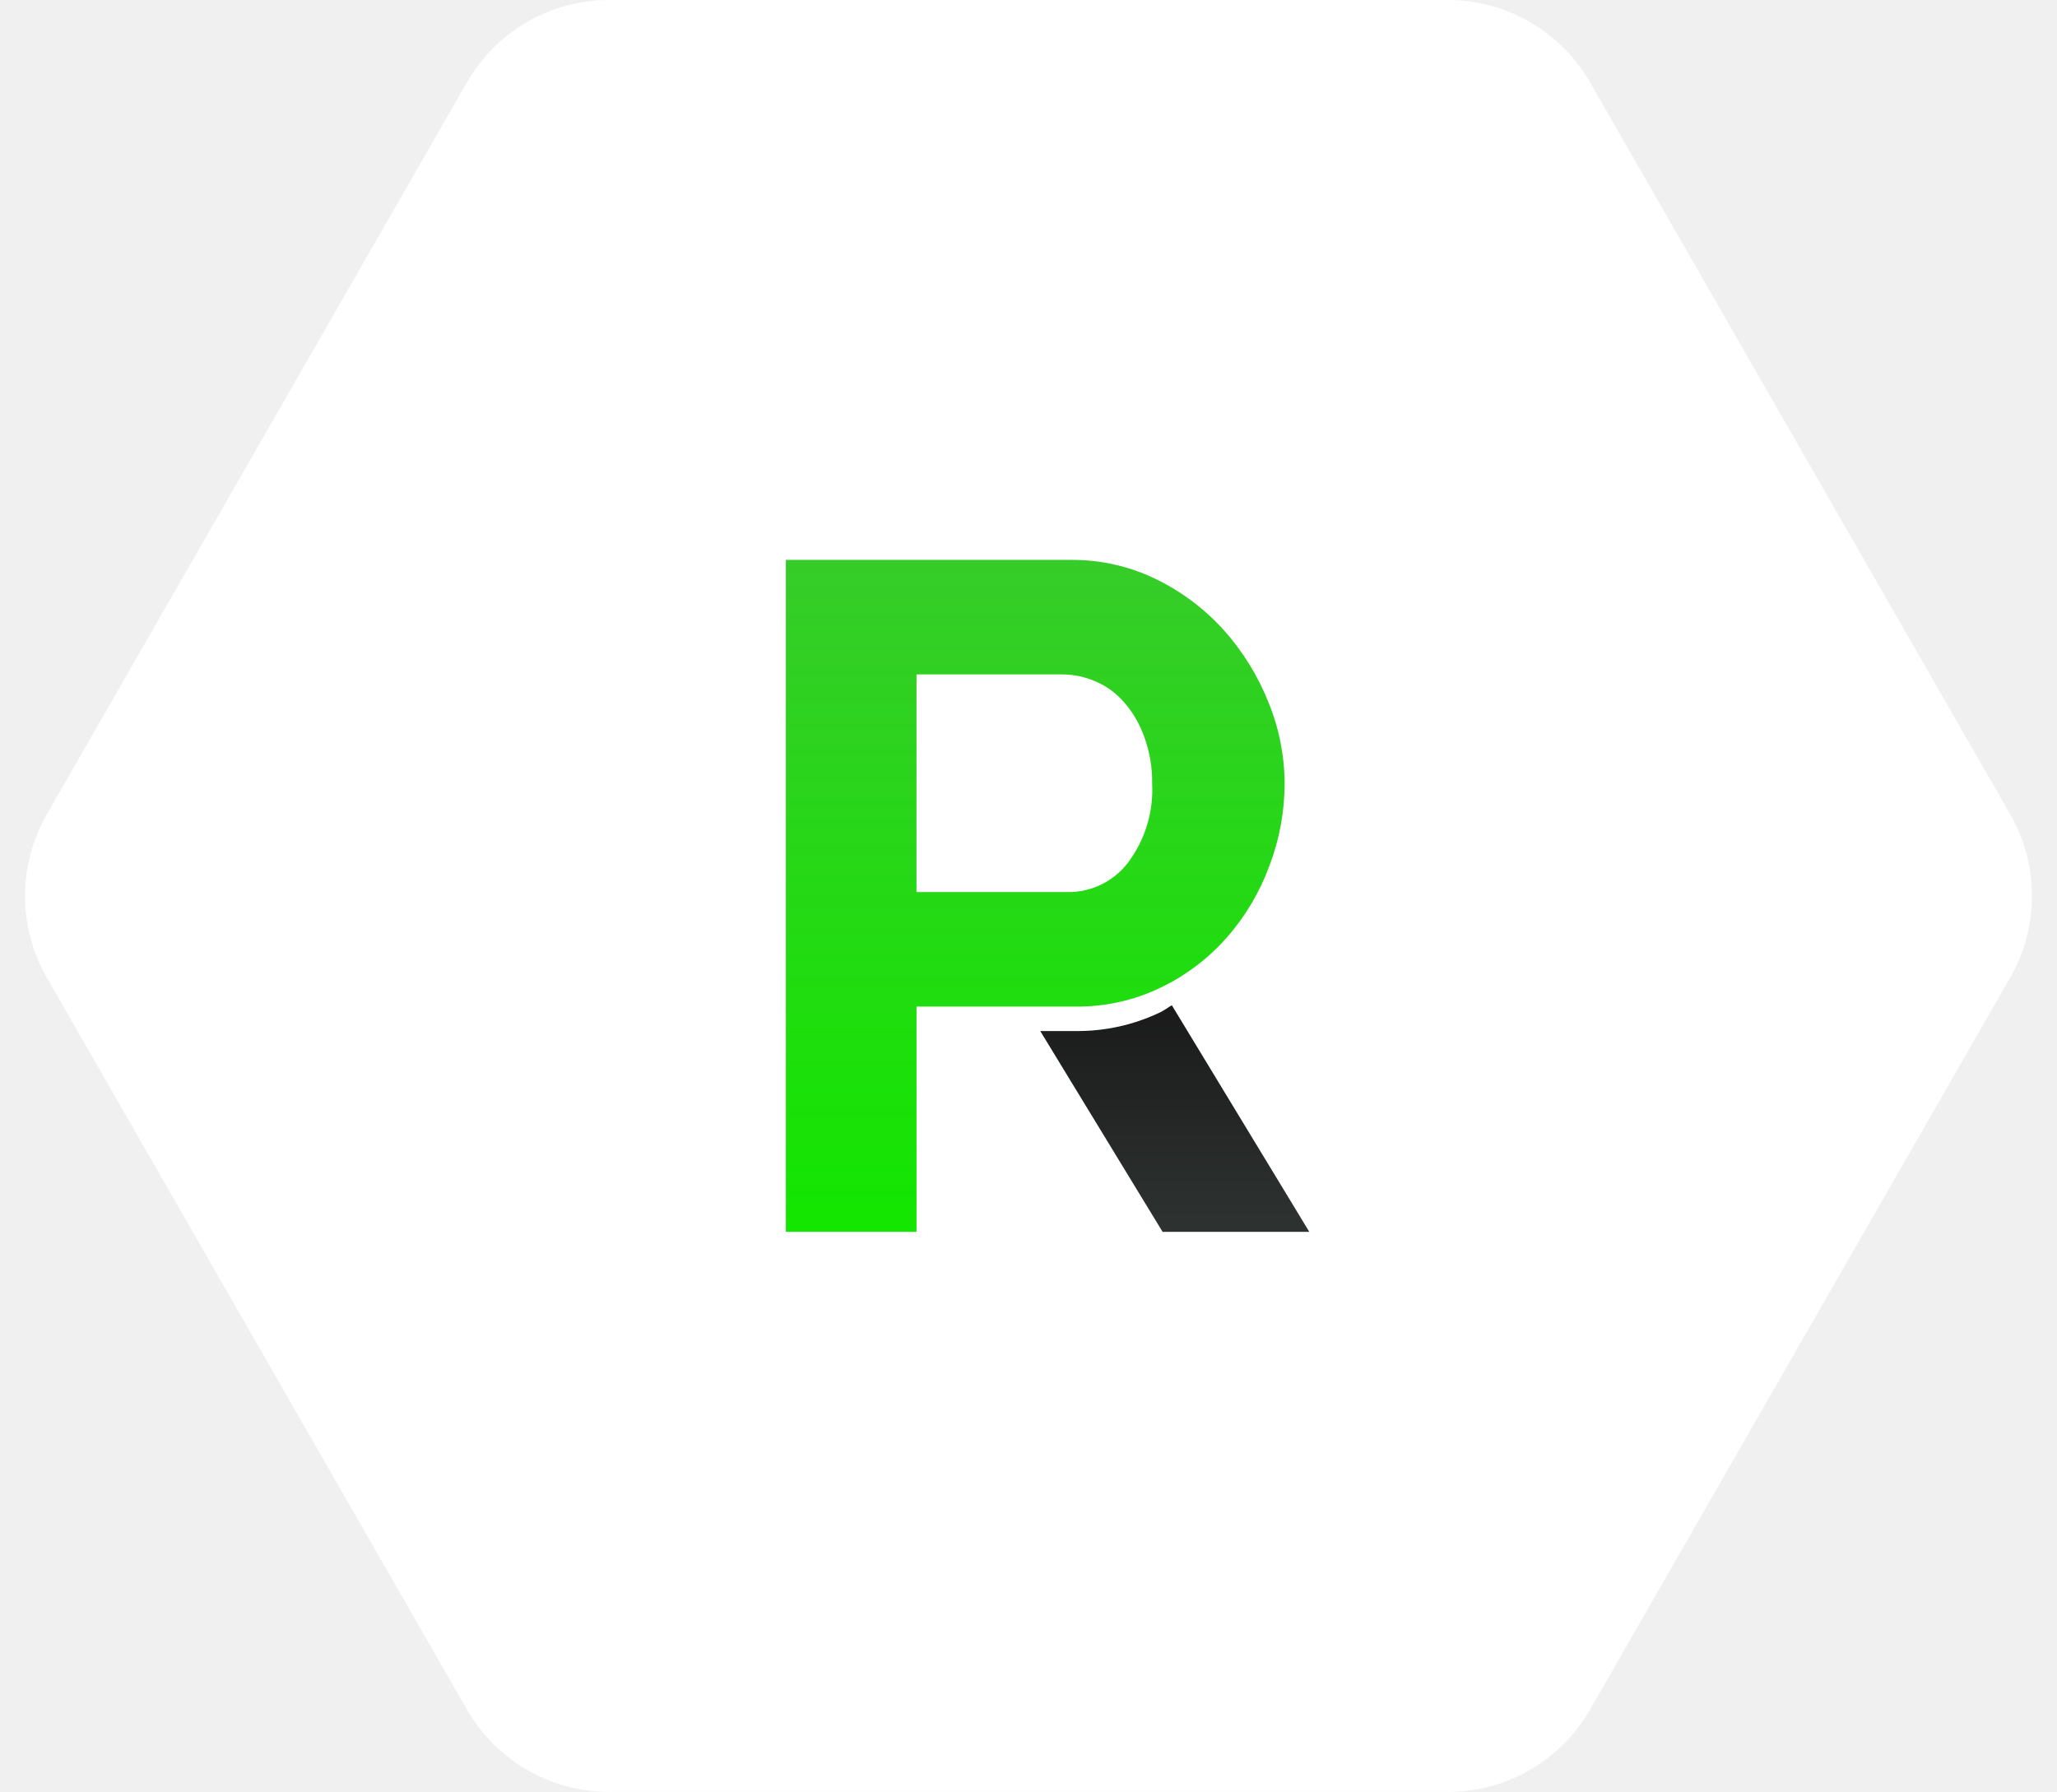
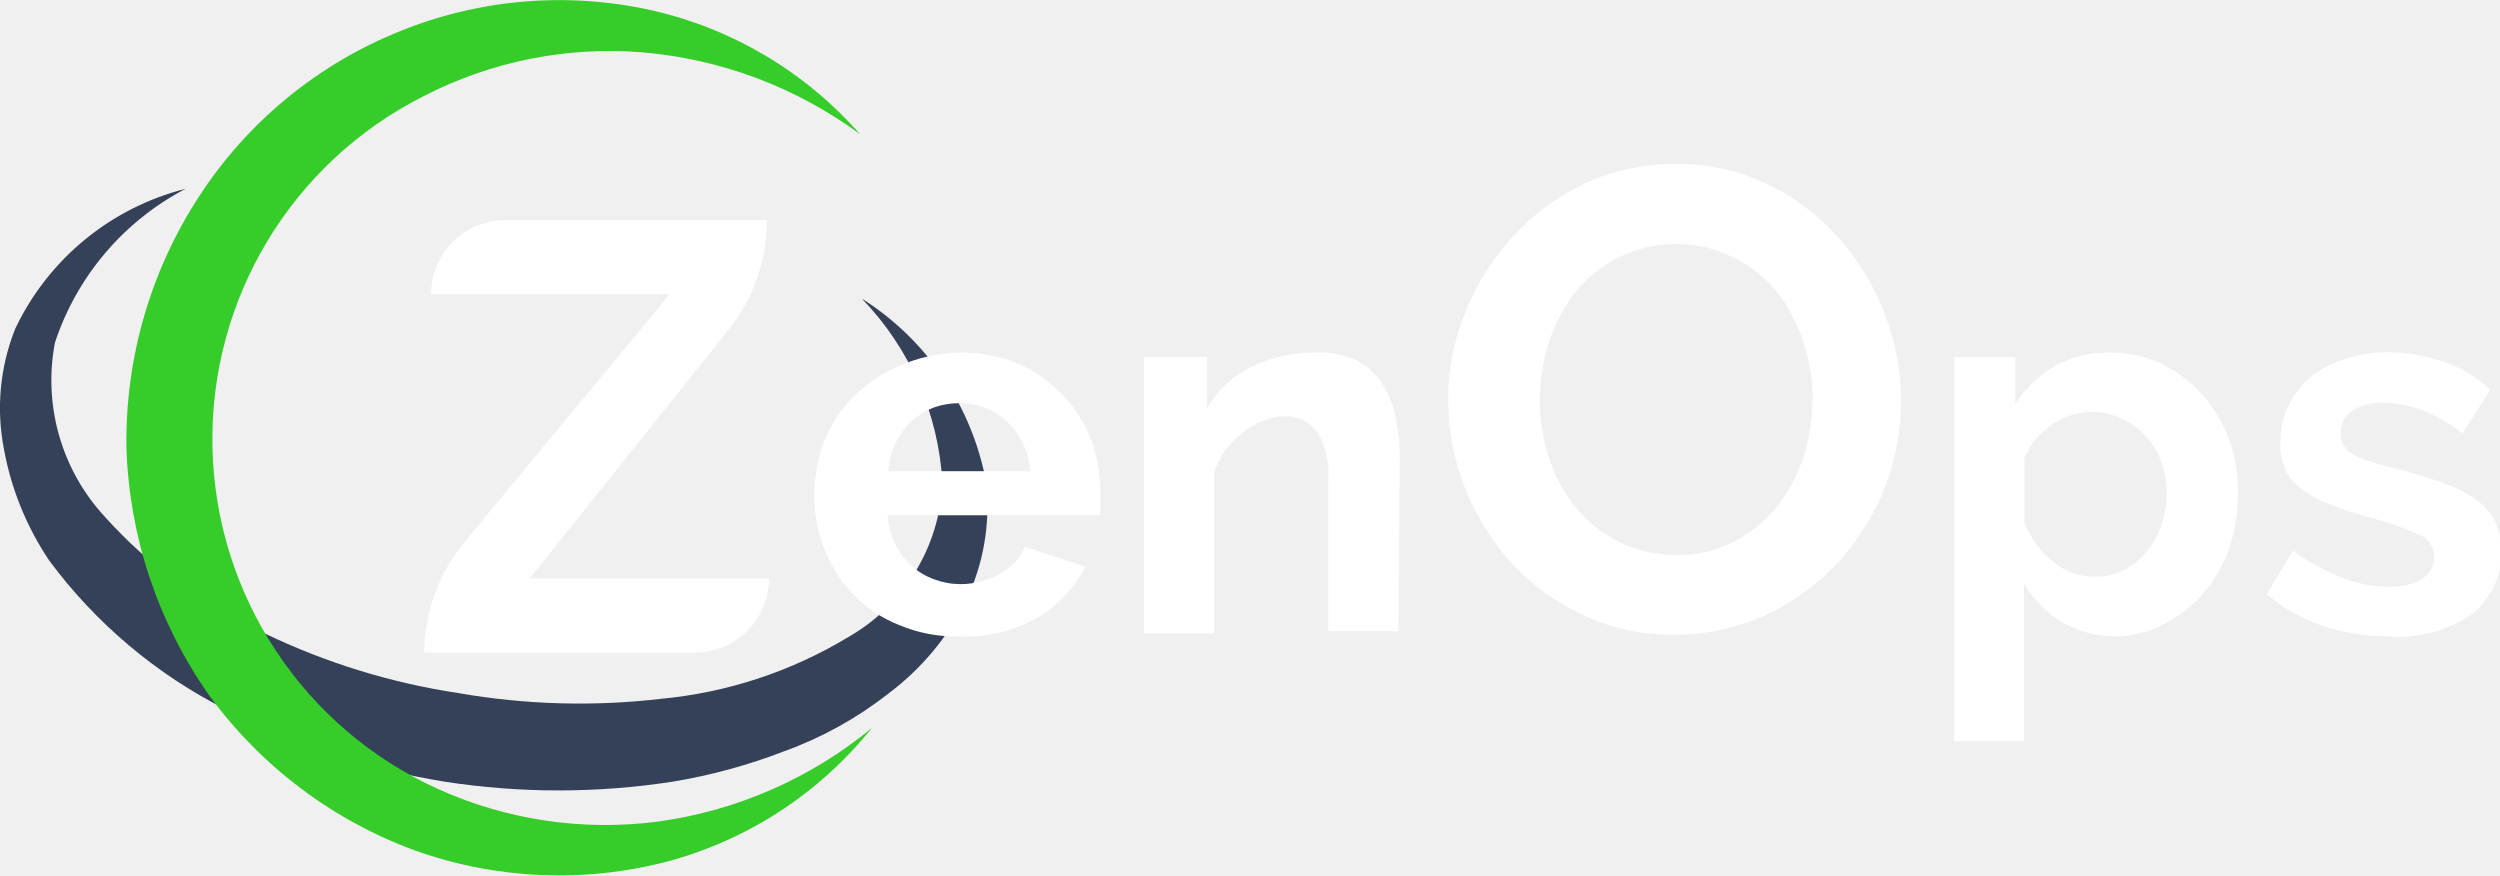
- <svg xmlns="http://www.w3.org/2000/svg" width="163" height="142" viewBox="0 0 163 142">
+ <svg xmlns="http://www.w3.org/2000/svg" viewBox="0 0 57.35 20.08">
  <defs>
-     <linearGradient id="linear-gradient" x1="0.5" x2="0.5" y2="1" gradientUnits="objectBoundingBox">
-       <stop offset="0" stop-color="#36cc29" />
-       <stop offset="1" stop-color="#13e600" />
-     </linearGradient>
-     <linearGradient id="linear-gradient-2" x1="0.5" x2="0.5" y2="1" gradientUnits="objectBoundingBox">
-       <stop offset="0" stop-color="#1a1a1a" />
-       <stop offset="1" stop-color="#2e3331" />
-     </linearGradient>
+     <style>.cls-1{fill:#fff;}.cls-2{fill:#344159;}.cls-3{fill:#36cc29;}</style>
  </defs>
-   <g id="logo" transform="translate(-369 -4101)">
-     <path id="Polygone_9" data-name="Polygone 9" d="M114.722,0A13,13,0,0,1,126,6.529l33.289,58a13,13,0,0,1,0,12.942l-33.289,58A13,13,0,0,1,114.722,142H48.278A13,13,0,0,1,37,135.471l-33.289-58a13,13,0,0,1,0-12.942L37,6.529A13,13,0,0,1,48.278,0Z" transform="translate(369 4101)" fill="#fff" />
-     <g id="Groupe_803" data-name="Groupe 803" transform="translate(-456.827 4292.65)">
-       <path id="Tracé_200" data-name="Tracé 200" d="M888.1-94.035v-53.247h22.568a15.111,15.111,0,0,1,6.787,1.537,17.578,17.578,0,0,1,5.368,4.05,19.222,19.222,0,0,1,3.519,5.7,17.154,17.154,0,0,1,1.281,6.412,18.353,18.353,0,0,1-1.213,6.562,17.97,17.97,0,0,1-3.368,5.662,16.505,16.505,0,0,1-5.25,3.975,15.164,15.164,0,0,1-6.749,1.5H898.453v17.849Zm10.35-26.923h12a5.923,5.923,0,0,0,4.756-2.325,9.62,9.62,0,0,0,1.918-6.3,10.226,10.226,0,0,0-.612-3.637,8.362,8.362,0,0,0-1.575-2.737,6.154,6.154,0,0,0-2.281-1.687,6.679,6.679,0,0,0-2.662-.562H898.453Z" transform="translate(0 0)" fill="url(#linear-gradient)" />
-       <path id="Tracé_201" data-name="Tracé 201" d="M901.753-141.635c-.3.169-.569.387-.888.544a15.165,15.165,0,0,1-6.749,1.5h-2.788l9.693,15.912h11.625Z" transform="translate(16.931 29.645)" fill="url(#linear-gradient-2)" />
+   <g id="Calque_2" data-name="Calque 2">
+     <g id="Calque_1-2" data-name="Calque 1">
+       <path class="cls-1" d="M32.08,14.48H30.47V11a1.8,1.8,0,0,0-.26-1.1.88.88,0,0,0-.73-.35,1.23,1.23,0,0,0-.49.1,1.64,1.64,0,0,0-.48.27,2,2,0,0,0-.4.41,1.54,1.54,0,0,0-.26.53v3.67H26.24V8.19h1.45V9.36a2.42,2.42,0,0,1,1-.94,3.27,3.27,0,0,1,1.49-.33,2,2,0,0,1,1,.21,1.56,1.56,0,0,1,.57.57,2.18,2.18,0,0,1,.28.79,4.43,4.43,0,0,1,.08.9Z" />
+       <path class="cls-1" d="M38.41,14.56a4.75,4.75,0,0,1-2.12-.46,5.22,5.22,0,0,1-1.64-1.21,5.72,5.72,0,0,1-1.06-1.74,5.48,5.48,0,0,1-.37-2,5.26,5.26,0,0,1,.4-2,5.64,5.64,0,0,1,1.09-1.73A5.36,5.36,0,0,1,36.37,4.2a5,5,0,0,1,2.09-.44,4.72,4.72,0,0,1,2.1.47,5.3,5.3,0,0,1,1.63,1.24,5.7,5.7,0,0,1,1.05,1.74,5.47,5.47,0,0,1,.37,2,5.55,5.55,0,0,1-.38,2,5.78,5.78,0,0,1-1.08,1.71,5.44,5.44,0,0,1-1.65,1.19A5,5,0,0,1,38.41,14.56Zm-3.09-5.4a4.25,4.25,0,0,0,.21,1.33,3.47,3.47,0,0,0,.61,1.14,3,3,0,0,0,1,.8,2.81,2.81,0,0,0,1.31.3,2.72,2.72,0,0,0,1.33-.31,3,3,0,0,0,1-.82,3.88,3.88,0,0,0,.6-1.14,4.46,4.46,0,0,0,.2-1.3,4,4,0,0,0-.22-1.34,3.67,3.67,0,0,0-.61-1.14,2.87,2.87,0,0,0-1-.78,2.77,2.77,0,0,0-1.3-.3,2.87,2.87,0,0,0-1.33.31,3.22,3.22,0,0,0-1,.81,3.86,3.86,0,0,0-.59,1.14A4.46,4.46,0,0,0,35.32,9.16Z" />
+       <path class="cls-1" d="M48.59,14.6a2.48,2.48,0,0,1-1.29-.33,2.4,2.4,0,0,1-.87-.89V17h-1.6V8.19h1.4V9.27a2.68,2.68,0,0,1,.9-.87,2.52,2.52,0,0,1,1.27-.31,2.71,2.71,0,0,1,1.18.25,3.08,3.08,0,0,1,.93.7,3.31,3.31,0,0,1,.61,1,3.56,3.56,0,0,1,.22,1.26,4.13,4.13,0,0,1-.2,1.28,3.36,3.36,0,0,1-.57,1,2.77,2.77,0,0,1-.87.7A2.44,2.44,0,0,1,48.59,14.6Zm-.54-1.37a1.5,1.5,0,0,0,.67-.15,1.78,1.78,0,0,0,.52-.42,1.92,1.92,0,0,0,.34-.61,2.19,2.19,0,0,0,0-1.46,1.84,1.84,0,0,0-.37-.6,1.78,1.78,0,0,0-.55-.39,1.56,1.56,0,0,0-1.16-.07,1.65,1.65,0,0,0-.44.22,2,2,0,0,0-.37.34,1.51,1.51,0,0,0-.25.42V12a2.26,2.26,0,0,0,.66.89A1.5,1.5,0,0,0,48.05,13.23Z" />
+       <path class="cls-1" d="M54.81,14.6a4.84,4.84,0,0,1-1.55-.25A3.85,3.85,0,0,1,52,13.63l.6-1a5,5,0,0,0,1.12.62,3,3,0,0,0,1.08.21,1.38,1.38,0,0,0,.76-.18.59.59,0,0,0,.28-.52.52.52,0,0,0-.33-.49,8,8,0,0,0-1-.36c-.41-.11-.76-.22-1-.32a2.46,2.46,0,0,1-.69-.36,1.18,1.18,0,0,1-.39-.45,1.46,1.46,0,0,1-.12-.62,1.93,1.93,0,0,1,.71-1.52,2.28,2.28,0,0,1,.79-.41,3,3,0,0,1,1-.15A4.08,4.08,0,0,1,56,8.28a3,3,0,0,1,1.13.66l-.64,1a3.71,3.71,0,0,0-.93-.53,2.61,2.61,0,0,0-.9-.17,1.29,1.29,0,0,0-.68.17.57.57,0,0,0-.28.54.49.49,0,0,0,.07.28.56.56,0,0,0,.21.19,1.55,1.55,0,0,0,.38.16,5.62,5.62,0,0,0,.58.16c.43.12.8.23,1.11.34a2.9,2.9,0,0,1,.75.38,1.47,1.47,0,0,1,.44.5,1.59,1.59,0,0,1,.13.68,1.74,1.74,0,0,1-.68,1.46A3,3,0,0,1,54.81,14.6Z" />
+       <path class="cls-2" d="M19.77,6.85a6.35,6.35,0,0,1,2.85,4.2,5,5,0,0,1-.46,2.73,6,6,0,0,1-1.78,2.13A8.59,8.59,0,0,1,18,17.23a13,13,0,0,1-2.56.7,17.11,17.11,0,0,1-5.25,0,16.72,16.72,0,0,1-5-1.65,11.5,11.5,0,0,1-4.06-3.42A6.74,6.74,0,0,1,.09,10.3,4.9,4.9,0,0,1,.35,7.54,5.94,5.94,0,0,1,4.26,4.33a6.16,6.16,0,0,0-3,3.53,4.61,4.61,0,0,0,1.15,4,11,11,0,0,0,3.66,2.67,15.64,15.64,0,0,0,4.45,1.37,16.12,16.12,0,0,0,4.65.13,10.13,10.13,0,0,0,4.28-1.41,4.3,4.3,0,0,0,2.17-3.54A6.61,6.61,0,0,0,19.77,6.85Z" />
+       <path class="cls-3" d="M20,16.7a9,9,0,0,1-4.68,3.06,9.83,9.83,0,0,1-5.8-.25,10.18,10.18,0,0,1-4.73-3.57,10.43,10.43,0,0,1-1.89-5.68A10.28,10.28,0,0,1,4.57,4.5,9.89,9.89,0,0,1,9.14.73a9.73,9.73,0,0,1,5.78-.5,9,9,0,0,1,4.81,2.85,9.81,9.81,0,0,0-5-1.88,9.3,9.3,0,0,0-5,1,8.81,8.81,0,0,0,.34,15.91,9.33,9.33,0,0,0,5,.74A9.8,9.8,0,0,0,20,16.7Z" />
+       <path class="cls-1" d="M10.66,12.43l4.7-5.68H9.89a1.7,1.7,0,0,1,1.7-1.7h6v0a4,4,0,0,1-.89,2.53l-4.55,5.69h5.49a1.7,1.7,0,0,1-1.7,1.7H9.73A4.06,4.06,0,0,1,10.66,12.43Z" />
+       <path class="cls-1" d="M22,14.6a3.35,3.35,0,0,1-1.37-.26,3,3,0,0,1-1.71-1.73,3.22,3.22,0,0,1-.24-1.24,3.52,3.52,0,0,1,.23-1.26,3,3,0,0,1,.66-1,3.24,3.24,0,0,1,1.05-.71A3.45,3.45,0,0,1,22,8.09a3.32,3.32,0,0,1,1.37.26,3.05,3.05,0,0,1,1,.71,2.91,2.91,0,0,1,.65,1,3.38,3.38,0,0,1,.22,1.22v.3q0,.15,0,.24H20.36a1.69,1.69,0,0,0,.18.66,1.55,1.55,0,0,0,.37.5,1.6,1.6,0,0,0,.52.31,1.73,1.73,0,0,0,.6.11,1.78,1.78,0,0,0,.9-.24,1.16,1.16,0,0,0,.58-.62L24.9,13a2.88,2.88,0,0,1-1.12,1.18A3.38,3.38,0,0,1,22,14.6Zm1.63-3.79a1.69,1.69,0,0,0-.52-1.13A1.59,1.59,0,0,0,22,9.25a1.74,1.74,0,0,0-.61.11,1.71,1.71,0,0,0-.5.32,1.75,1.75,0,0,0-.35.49,1.55,1.55,0,0,0-.16.64Z" />
    </g>
  </g>
</svg>
